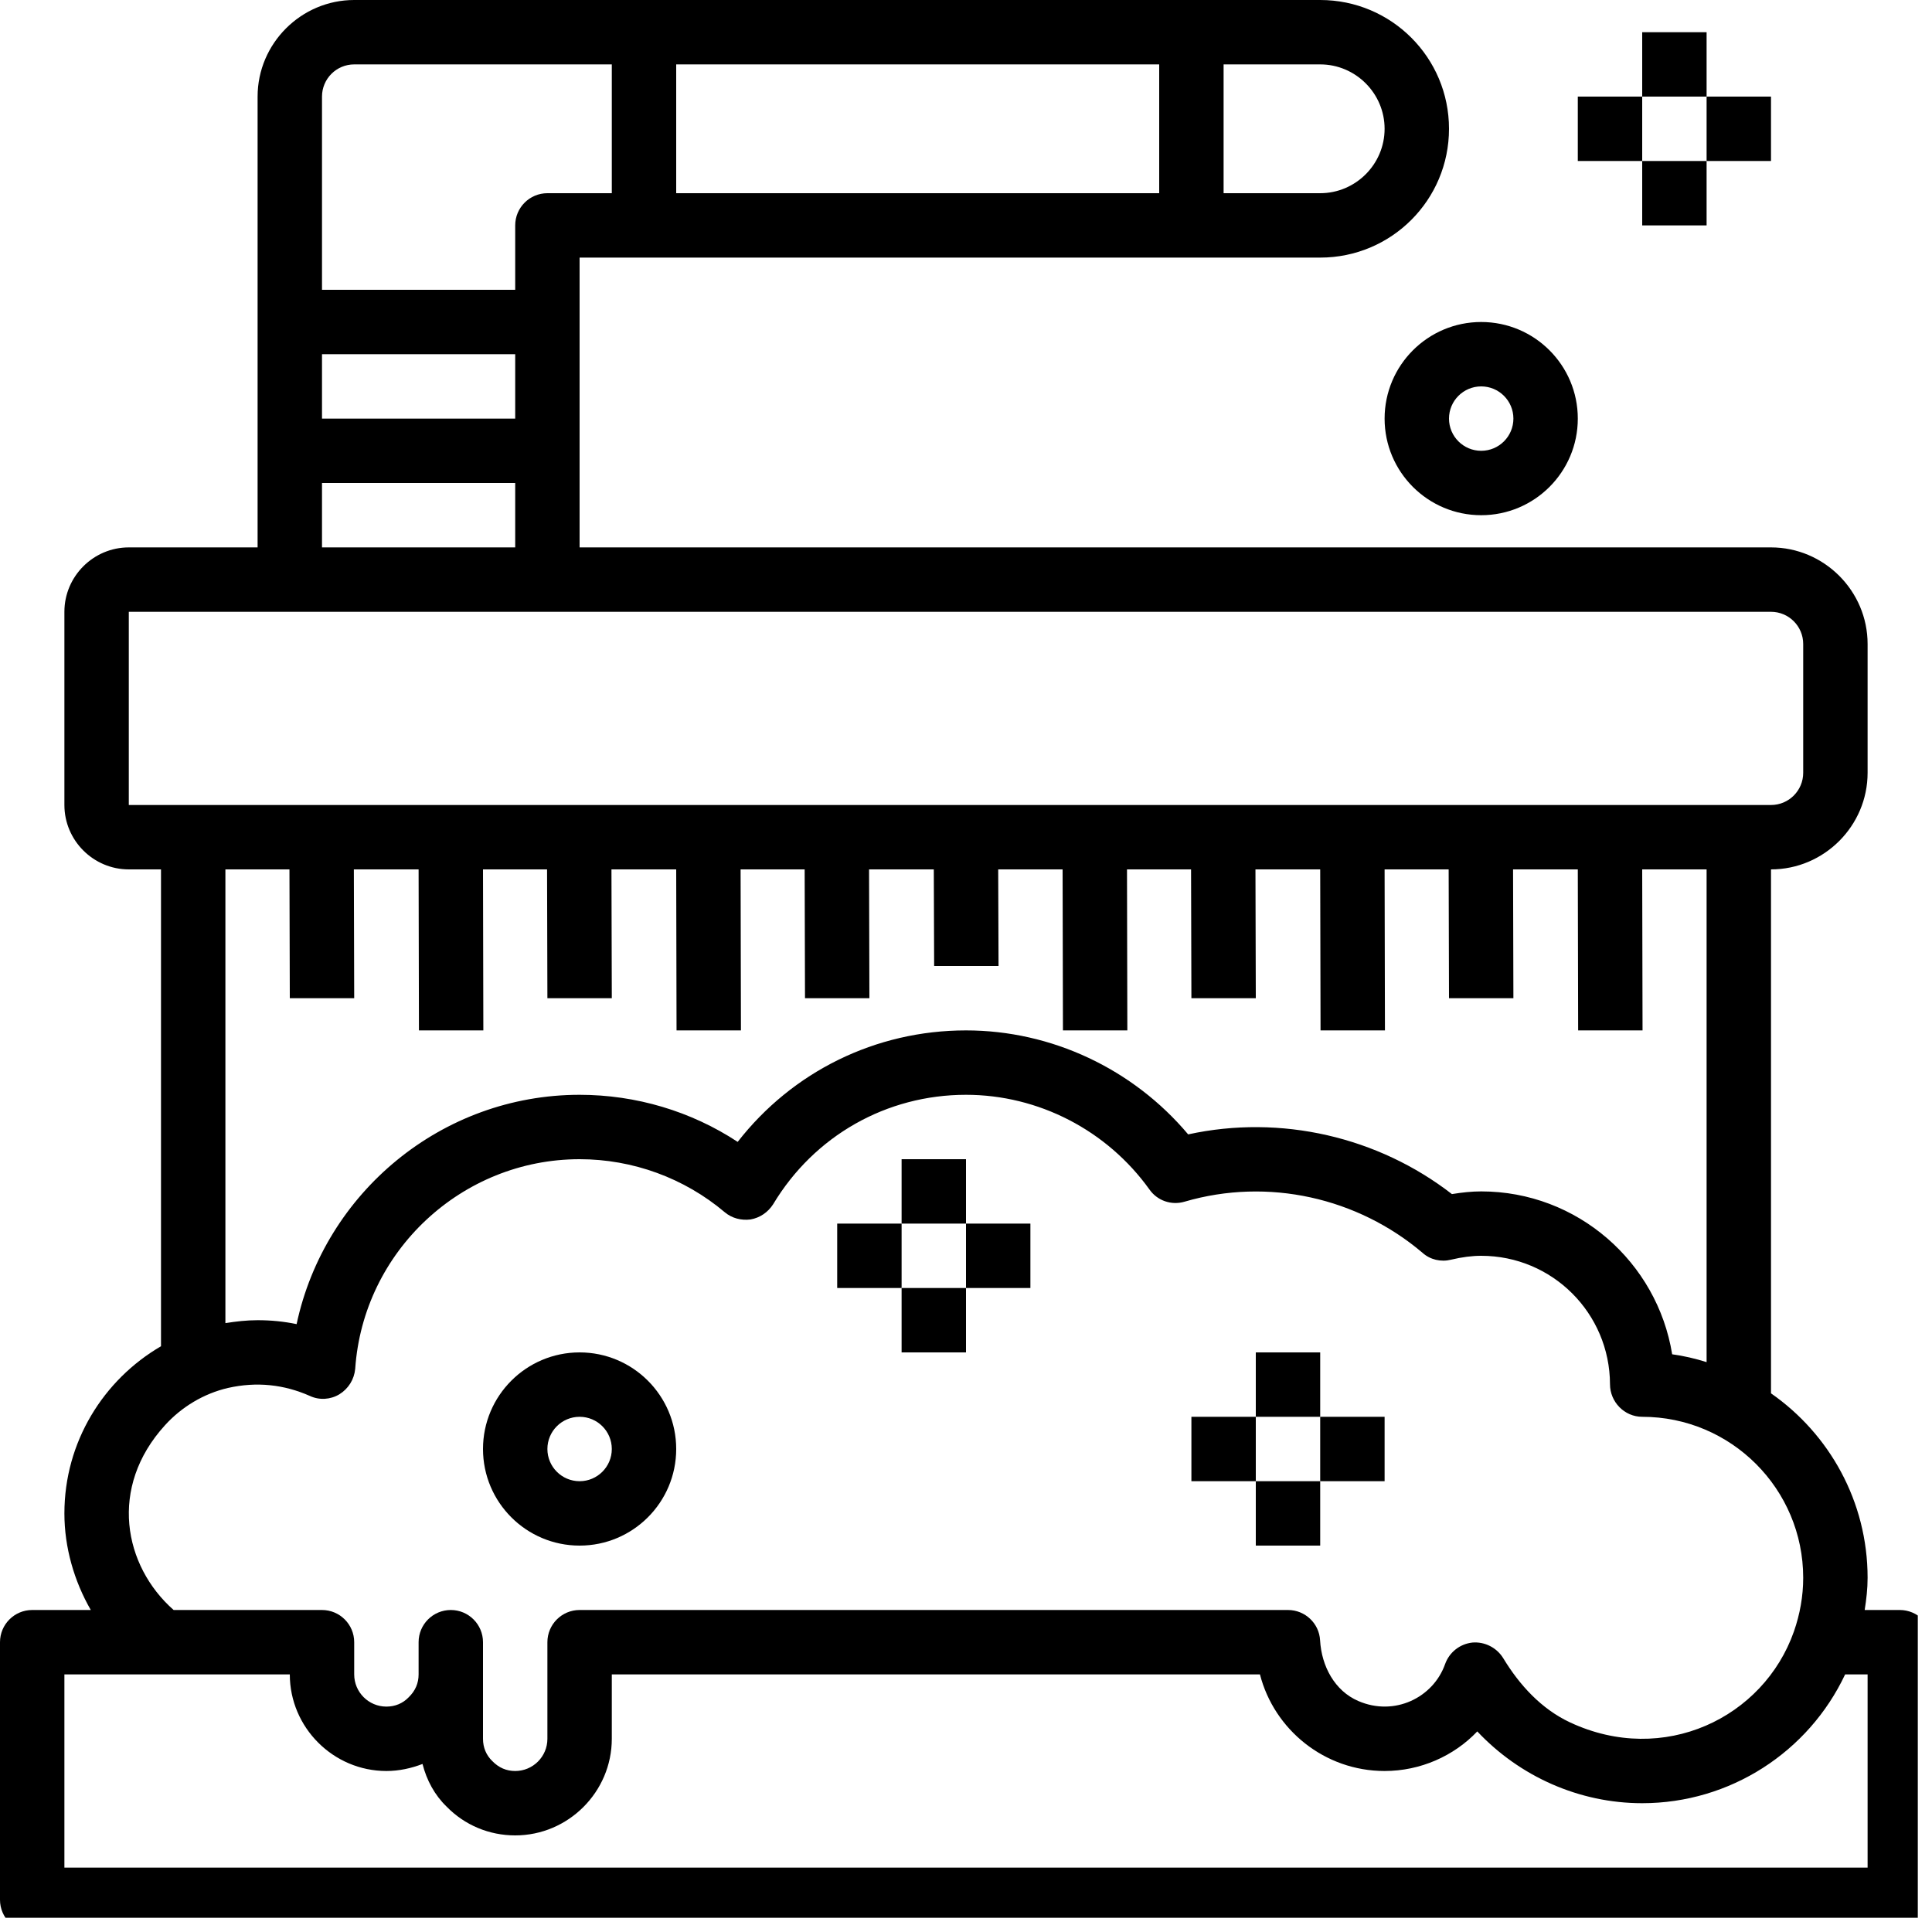
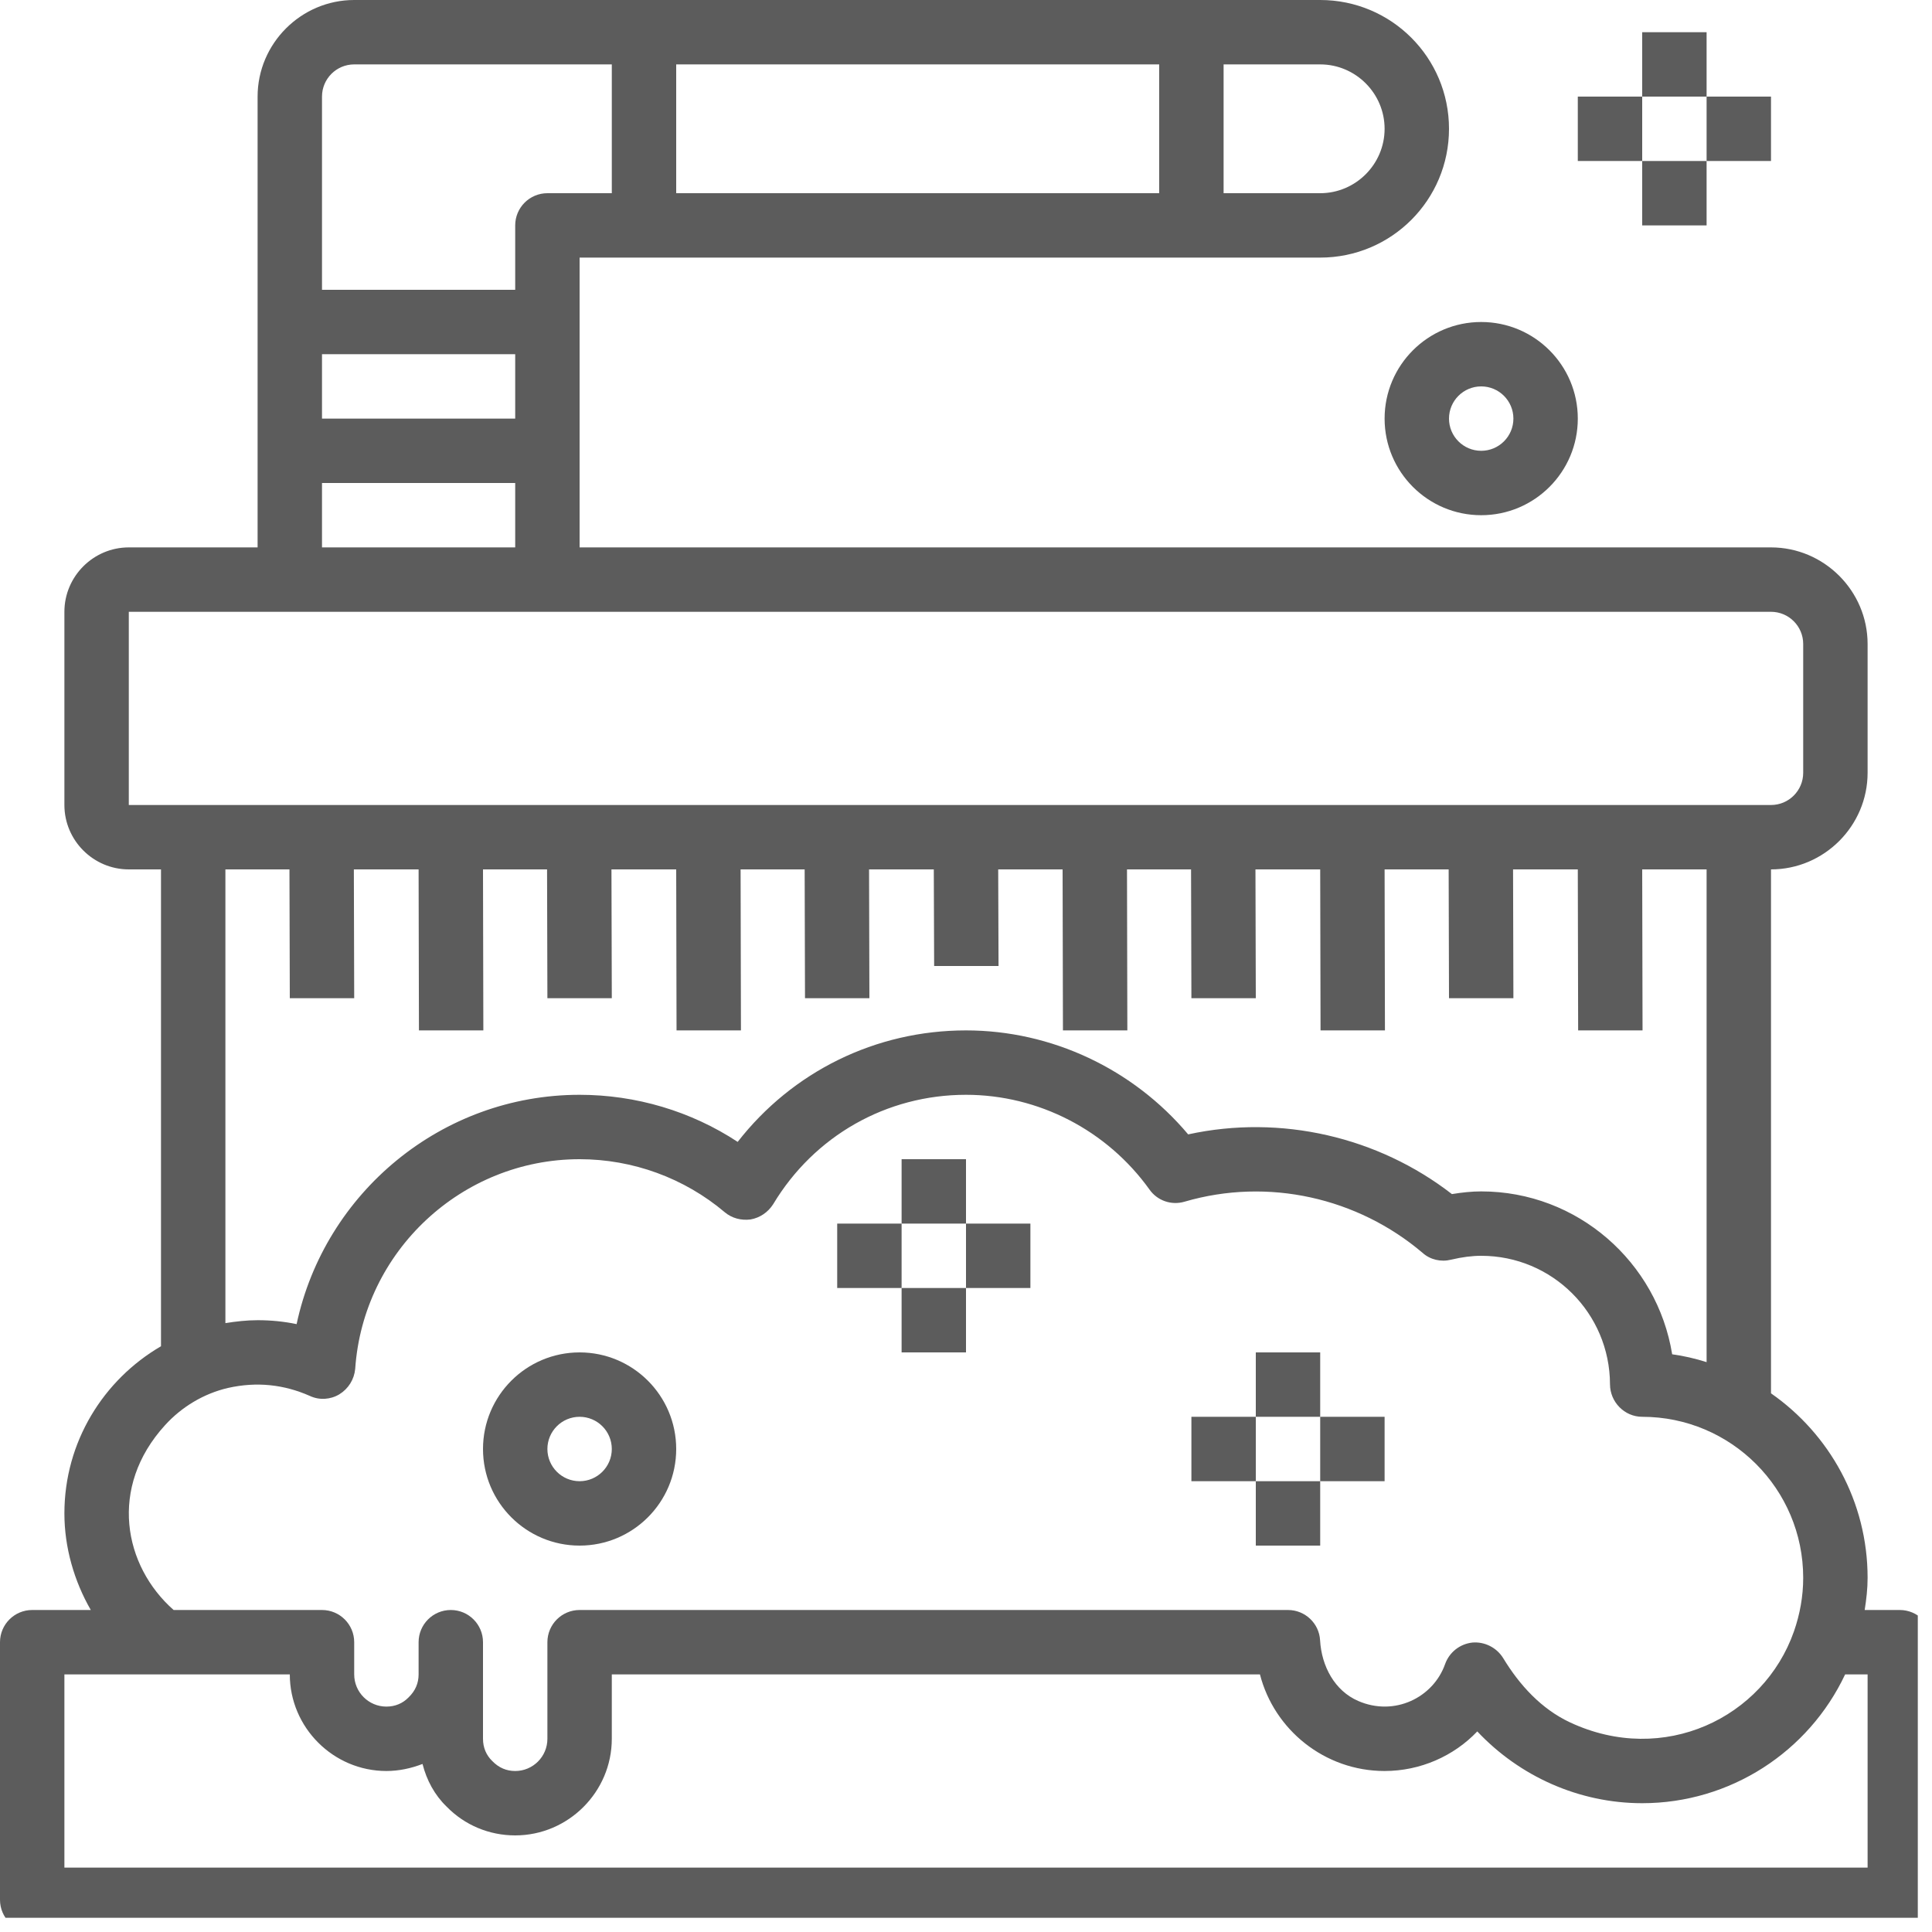
<svg xmlns="http://www.w3.org/2000/svg" width="90" zoomAndPan="magnify" viewBox="0 0 67.5 67.5" height="90" preserveAspectRatio="xMidYMid meet" version="1.0">
  <defs>
    <clipPath id="id1">
      <path d="M 0 0 L 67.004 0 L 67.004 67.004 L 0 67.004 Z M 0 0 " clip-rule="nonzero" />
    </clipPath>
  </defs>
  <g clip-path="url(#id1)">
-     <path fill="#000000" d="M 65.25 65.25 L 2.25 65.25 L 2.25 58.5 L 10.125 58.5 C 10.125 60.355 11.645 61.875 13.5 61.875 C 13.941 61.875 14.367 61.781 14.762 61.629 C 14.906 62.199 15.188 62.719 15.605 63.121 C 16.234 63.766 17.09 64.125 18 64.125 C 19.855 64.125 21.375 62.605 21.375 60.75 L 21.375 58.5 L 44.02 58.5 C 44.516 60.434 46.281 61.875 48.375 61.875 C 49.621 61.875 50.793 61.355 51.613 60.492 C 53.09 62.062 55.168 63 57.375 63 C 60.445 63 63.188 61.211 64.465 58.5 L 65.25 58.5 Z M 7.965 48.492 C 8.969 48.266 9.922 48.371 10.824 48.77 C 11.156 48.926 11.543 48.902 11.855 48.715 C 12.172 48.52 12.375 48.195 12.41 47.824 C 12.691 43.715 16.133 40.5 20.25 40.5 C 22.105 40.5 23.906 41.156 25.324 42.355 C 25.57 42.562 25.898 42.648 26.223 42.605 C 26.551 42.547 26.832 42.355 27.012 42.074 C 28.449 39.68 30.973 38.25 33.75 38.25 C 36.281 38.25 38.676 39.488 40.16 41.559 C 40.434 41.949 40.926 42.121 41.387 41.984 C 44.312 41.129 47.438 41.848 49.703 43.773 C 49.969 44.012 50.344 44.098 50.691 44.012 C 51.086 43.918 51.434 43.875 51.75 43.875 C 54.234 43.875 56.242 45.879 56.25 48.363 C 56.25 48.98 56.754 49.5 57.375 49.5 C 60.48 49.5 63 52.02 63 55.125 C 63 55.766 62.887 56.395 62.676 57 C 61.617 60.016 58.125 61.707 54.852 60.176 C 53.852 59.707 53.09 58.875 52.52 57.934 C 52.289 57.559 51.867 57.352 51.445 57.387 C 51.008 57.434 50.637 57.723 50.488 58.141 C 50.074 59.312 48.719 59.977 47.457 59.43 C 46.629 59.074 46.172 58.211 46.121 57.309 C 46.09 56.719 45.598 56.25 45 56.25 L 20.25 56.25 C 19.629 56.25 19.125 56.754 19.125 57.375 L 19.125 60.75 C 19.125 61.371 18.621 61.875 18 61.875 C 17.695 61.875 17.426 61.762 17.199 61.527 C 16.988 61.324 16.875 61.055 16.875 60.75 L 16.875 57.375 C 16.875 56.754 16.371 56.25 15.75 56.25 C 15.129 56.25 14.625 56.754 14.625 57.375 L 14.625 58.5 C 14.625 58.805 14.512 59.074 14.277 59.301 C 14.074 59.512 13.805 59.625 13.5 59.625 C 12.879 59.625 12.375 59.121 12.375 58.5 L 12.375 57.375 C 12.375 56.754 11.871 56.25 11.25 56.25 L 6.066 56.25 C 4.32 54.711 3.785 51.965 5.766 49.793 C 6.348 49.152 7.121 48.688 7.965 48.492 Z M 12.363 30.375 L 14.625 30.375 L 14.637 36 L 16.887 36 L 16.875 30.375 L 19.113 30.375 L 19.125 34.875 L 21.375 34.875 L 21.363 30.375 L 23.625 30.375 L 23.637 36 L 25.887 36 L 25.875 30.375 L 28.113 30.375 L 28.125 34.875 L 30.375 34.875 L 30.363 30.375 L 32.625 30.375 L 32.637 33.75 L 34.887 33.75 L 34.875 30.375 L 37.125 30.375 L 37.137 36 L 39.387 36 L 39.375 30.375 L 41.613 30.375 L 41.625 34.875 L 43.875 34.875 L 43.863 30.375 L 46.125 30.375 L 46.137 36 L 48.387 36 L 48.375 30.375 L 50.613 30.375 L 50.625 34.875 L 52.875 34.875 L 52.863 30.375 L 55.125 30.375 L 55.137 36 L 57.387 36 L 57.375 30.375 L 59.625 30.375 L 59.625 47.59 C 59.23 47.465 58.824 47.371 58.422 47.316 C 57.902 44.098 55.113 41.625 51.75 41.625 C 51.426 41.625 51.086 41.66 50.727 41.719 C 48.152 39.723 44.754 38.926 41.512 39.633 C 39.59 37.348 36.742 36 33.75 36 C 30.59 36 27.684 37.441 25.773 39.895 C 24.145 38.824 22.219 38.25 20.25 38.25 C 15.434 38.25 11.344 41.668 10.363 46.262 C 9.91 46.168 9.461 46.125 9 46.125 C 8.617 46.125 8.25 46.168 7.875 46.227 L 7.875 30.375 L 10.113 30.375 L 10.125 34.875 L 12.375 34.875 Z M 4.5 28.125 L 4.5 21.375 L 61.875 21.375 C 62.496 21.375 63 21.879 63 22.5 L 63 27 C 63 27.621 62.496 28.125 61.875 28.125 Z M 11.25 16.875 L 18 16.875 L 18 19.125 L 11.25 19.125 Z M 11.25 12.375 L 18 12.375 L 18 14.625 L 11.25 14.625 Z M 11.25 3.375 C 11.25 2.754 11.754 2.25 12.375 2.25 L 21.375 2.25 L 21.375 6.75 L 19.125 6.75 C 18.504 6.75 18 7.254 18 7.875 L 18 10.125 L 11.25 10.125 Z M 23.625 2.25 L 40.5 2.25 L 40.5 6.75 L 23.625 6.75 Z M 42.75 2.25 L 46.125 2.25 C 47.363 2.25 48.375 3.262 48.375 4.5 C 48.375 5.738 47.363 6.75 46.125 6.75 L 42.75 6.75 Z M 66.375 56.25 L 65.148 56.25 C 65.207 55.875 65.25 55.508 65.25 55.125 C 65.25 52.457 63.91 50.098 61.875 48.68 L 61.875 30.375 C 63.73 30.375 65.25 28.855 65.25 27 L 65.25 22.5 C 65.25 20.645 63.73 19.125 61.875 19.125 L 20.25 19.125 L 20.25 9 L 46.125 9 C 48.613 9 50.625 6.988 50.625 4.5 C 50.625 2.012 48.613 0 46.125 0 L 12.375 0 C 10.52 0 9 1.52 9 3.375 L 9 19.125 L 4.5 19.125 C 3.262 19.125 2.25 20.137 2.25 21.375 L 2.25 28.125 C 2.25 29.363 3.262 30.375 4.5 30.375 L 5.625 30.375 L 5.625 47.035 C 3.613 48.207 2.25 50.379 2.25 52.875 C 2.25 54.066 2.59 55.238 3.172 56.25 L 1.125 56.25 C 0.504 56.25 0 56.754 0 57.375 L 0 66.375 C 0 66.996 0.504 67.5 1.125 67.5 L 66.375 67.5 C 66.996 67.5 67.5 66.996 67.5 66.375 L 67.5 57.375 C 67.5 56.754 66.996 56.25 66.375 56.25 " fill-opacity="1" fill-rule="nonzero" />
+     <path fill="#5c5c5c" d="M 65.25 65.25 L 2.25 65.25 L 2.25 58.5 L 10.125 58.5 C 10.125 60.355 11.645 61.875 13.5 61.875 C 13.941 61.875 14.367 61.781 14.762 61.629 C 14.906 62.199 15.188 62.719 15.605 63.121 C 16.234 63.766 17.09 64.125 18 64.125 C 19.855 64.125 21.375 62.605 21.375 60.75 L 21.375 58.5 L 44.02 58.5 C 44.516 60.434 46.281 61.875 48.375 61.875 C 49.621 61.875 50.793 61.355 51.613 60.492 C 53.09 62.062 55.168 63 57.375 63 C 60.445 63 63.188 61.211 64.465 58.5 L 65.25 58.5 Z M 7.965 48.492 C 8.969 48.266 9.922 48.371 10.824 48.77 C 11.156 48.926 11.543 48.902 11.855 48.715 C 12.172 48.52 12.375 48.195 12.41 47.824 C 12.691 43.715 16.133 40.5 20.25 40.5 C 22.105 40.5 23.906 41.156 25.324 42.355 C 25.57 42.562 25.898 42.648 26.223 42.605 C 26.551 42.547 26.832 42.355 27.012 42.074 C 28.449 39.68 30.973 38.25 33.75 38.25 C 36.281 38.25 38.676 39.488 40.16 41.559 C 40.434 41.949 40.926 42.121 41.387 41.984 C 44.312 41.129 47.438 41.848 49.703 43.773 C 49.969 44.012 50.344 44.098 50.691 44.012 C 51.086 43.918 51.434 43.875 51.75 43.875 C 54.234 43.875 56.242 45.879 56.25 48.363 C 56.25 48.98 56.754 49.5 57.375 49.5 C 60.48 49.5 63 52.02 63 55.125 C 63 55.766 62.887 56.395 62.676 57 C 61.617 60.016 58.125 61.707 54.852 60.176 C 53.852 59.707 53.09 58.875 52.52 57.934 C 52.289 57.559 51.867 57.352 51.445 57.387 C 51.008 57.434 50.637 57.723 50.488 58.141 C 50.074 59.312 48.719 59.977 47.457 59.43 C 46.629 59.074 46.172 58.211 46.121 57.309 C 46.09 56.719 45.598 56.25 45 56.25 L 20.25 56.25 C 19.629 56.25 19.125 56.754 19.125 57.375 L 19.125 60.75 C 19.125 61.371 18.621 61.875 18 61.875 C 17.695 61.875 17.426 61.762 17.199 61.527 C 16.988 61.324 16.875 61.055 16.875 60.75 L 16.875 57.375 C 16.875 56.754 16.371 56.25 15.75 56.25 C 15.129 56.25 14.625 56.754 14.625 57.375 L 14.625 58.5 C 14.625 58.805 14.512 59.074 14.277 59.301 C 14.074 59.512 13.805 59.625 13.5 59.625 C 12.879 59.625 12.375 59.121 12.375 58.5 L 12.375 57.375 C 12.375 56.754 11.871 56.25 11.25 56.25 L 6.066 56.25 C 4.32 54.711 3.785 51.965 5.766 49.793 C 6.348 49.152 7.121 48.688 7.965 48.492 Z M 12.363 30.375 L 14.625 30.375 L 14.637 36 L 16.887 36 L 16.875 30.375 L 19.113 30.375 L 19.125 34.875 L 21.375 34.875 L 21.363 30.375 L 23.625 30.375 L 23.637 36 L 25.887 36 L 25.875 30.375 L 28.113 30.375 L 28.125 34.875 L 30.375 34.875 L 30.363 30.375 L 32.625 30.375 L 32.637 33.75 L 34.887 33.75 L 34.875 30.375 L 37.125 30.375 L 37.137 36 L 39.387 36 L 39.375 30.375 L 41.613 30.375 L 41.625 34.875 L 43.875 34.875 L 43.863 30.375 L 46.125 30.375 L 46.137 36 L 48.387 36 L 48.375 30.375 L 50.613 30.375 L 50.625 34.875 L 52.875 34.875 L 52.863 30.375 L 55.125 30.375 L 55.137 36 L 57.387 36 L 57.375 30.375 L 59.625 30.375 L 59.625 47.59 C 59.23 47.465 58.824 47.371 58.422 47.316 C 57.902 44.098 55.113 41.625 51.75 41.625 C 51.426 41.625 51.086 41.66 50.727 41.719 C 48.152 39.723 44.754 38.926 41.512 39.633 C 39.59 37.348 36.742 36 33.75 36 C 30.59 36 27.684 37.441 25.773 39.895 C 24.145 38.824 22.219 38.25 20.25 38.25 C 15.434 38.25 11.344 41.668 10.363 46.262 C 9.91 46.168 9.461 46.125 9 46.125 C 8.617 46.125 8.25 46.168 7.875 46.227 L 7.875 30.375 L 10.113 30.375 L 10.125 34.875 L 12.375 34.875 Z M 4.5 28.125 L 4.5 21.375 L 61.875 21.375 C 62.496 21.375 63 21.879 63 22.5 L 63 27 C 63 27.621 62.496 28.125 61.875 28.125 Z M 11.25 16.875 L 18 16.875 L 18 19.125 L 11.25 19.125 Z M 11.25 12.375 L 18 12.375 L 18 14.625 L 11.25 14.625 Z M 11.25 3.375 C 11.25 2.754 11.754 2.25 12.375 2.25 L 21.375 2.25 L 21.375 6.75 L 19.125 6.75 C 18.504 6.75 18 7.254 18 7.875 L 18 10.125 L 11.25 10.125 Z M 23.625 2.25 L 40.5 2.25 L 40.5 6.75 L 23.625 6.75 Z M 42.75 2.25 L 46.125 2.25 C 47.363 2.25 48.375 3.262 48.375 4.5 C 48.375 5.738 47.363 6.75 46.125 6.75 L 42.75 6.75 Z M 66.375 56.25 L 65.148 56.25 C 65.207 55.875 65.25 55.508 65.25 55.125 C 65.25 52.457 63.91 50.098 61.875 48.68 L 61.875 30.375 C 63.73 30.375 65.25 28.855 65.25 27 L 65.25 22.5 C 65.25 20.645 63.73 19.125 61.875 19.125 L 20.25 19.125 L 20.25 9 L 46.125 9 C 48.613 9 50.625 6.988 50.625 4.5 C 50.625 2.012 48.613 0 46.125 0 L 12.375 0 C 10.52 0 9 1.52 9 3.375 L 9 19.125 L 4.5 19.125 C 3.262 19.125 2.25 20.137 2.25 21.375 L 2.25 28.125 C 2.25 29.363 3.262 30.375 4.5 30.375 L 5.625 30.375 L 5.625 47.035 C 3.613 48.207 2.25 50.379 2.25 52.875 C 2.25 54.066 2.59 55.238 3.172 56.25 L 1.125 56.25 C 0.504 56.25 0 56.754 0 57.375 L 0 66.375 C 0 66.996 0.504 67.5 1.125 67.5 L 66.375 67.5 C 66.996 67.5 67.5 66.996 67.5 66.375 L 67.5 57.375 C 67.5 56.754 66.996 56.25 66.375 56.25 " fill-opacity="1" fill-rule="nonzero" />
  </g>
-   <path fill="#000000" d="M 51.75 13.5 C 52.371 13.5 52.875 14.004 52.875 14.625 C 52.875 15.246 52.371 15.75 51.75 15.75 C 51.129 15.75 50.625 15.246 50.625 14.625 C 50.625 14.004 51.129 13.5 51.75 13.5 Z M 48.375 14.625 C 48.375 16.488 49.887 18 51.75 18 C 53.613 18 55.125 16.488 55.125 14.625 C 55.125 12.762 53.613 11.25 51.75 11.25 C 49.887 11.25 48.375 12.762 48.375 14.625 " fill-opacity="1" fill-rule="nonzero" />
-   <path fill="#000000" d="M 59.625 1.125 L 57.375 1.125 L 57.375 3.375 L 59.625 3.375 L 59.625 1.125 " fill-opacity="1" fill-rule="nonzero" />
-   <path fill="#000000" d="M 61.875 5.625 L 61.875 3.375 L 59.625 3.375 L 59.625 5.625 L 61.875 5.625 " fill-opacity="1" fill-rule="nonzero" />
-   <path fill="#000000" d="M 57.375 7.875 L 59.625 7.875 L 59.625 5.625 L 57.375 5.625 L 57.375 7.875 " fill-opacity="1" fill-rule="nonzero" />
-   <path fill="#000000" d="M 57.375 3.375 L 55.125 3.375 L 55.125 5.625 L 57.375 5.625 L 57.375 3.375 " fill-opacity="1" fill-rule="nonzero" />
-   <path fill="#000000" d="M 20.25 49.5 C 20.871 49.5 21.375 50.004 21.375 50.625 C 21.375 51.246 20.871 51.75 20.25 51.75 C 19.629 51.75 19.125 51.246 19.125 50.625 C 19.125 50.004 19.629 49.5 20.25 49.5 Z M 20.25 54 C 22.113 54 23.625 52.488 23.625 50.625 C 23.625 48.762 22.113 47.25 20.25 47.25 C 18.387 47.25 16.875 48.762 16.875 50.625 C 16.875 52.488 18.387 54 20.25 54 " fill-opacity="1" fill-rule="nonzero" />
-   <path fill="#000000" d="M 33.75 40.5 L 31.5 40.5 L 31.5 42.75 L 33.75 42.75 L 33.75 40.5 " fill-opacity="1" fill-rule="nonzero" />
-   <path fill="#000000" d="M 36 45 L 36 42.75 L 33.75 42.75 L 33.75 45 L 36 45 " fill-opacity="1" fill-rule="nonzero" />
-   <path fill="#000000" d="M 31.5 47.25 L 33.75 47.25 L 33.75 45 L 31.5 45 L 31.5 47.25 " fill-opacity="1" fill-rule="nonzero" />
-   <path fill="#000000" d="M 31.5 42.75 L 29.25 42.75 L 29.25 45 L 31.5 45 L 31.5 42.75 " fill-opacity="1" fill-rule="nonzero" />
-   <path fill="#000000" d="M 46.125 47.25 L 43.875 47.25 L 43.875 49.5 L 46.125 49.5 L 46.125 47.25 " fill-opacity="1" fill-rule="nonzero" />
-   <path fill="#000000" d="M 48.375 51.75 L 48.375 49.5 L 46.125 49.5 L 46.125 51.75 L 48.375 51.75 " fill-opacity="1" fill-rule="nonzero" />
-   <path fill="#000000" d="M 43.875 54 L 46.125 54 L 46.125 51.75 L 43.875 51.75 L 43.875 54 " fill-opacity="1" fill-rule="nonzero" />
-   <path fill="#000000" d="M 43.875 49.5 L 41.625 49.5 L 41.625 51.75 L 43.875 51.75 L 43.875 49.5 " fill-opacity="1" fill-rule="nonzero" />
+   <path fill="#5c5c5c" d="M 51.75 13.5 C 52.371 13.5 52.875 14.004 52.875 14.625 C 52.875 15.246 52.371 15.75 51.75 15.75 C 51.129 15.75 50.625 15.246 50.625 14.625 C 50.625 14.004 51.129 13.5 51.75 13.5 Z M 48.375 14.625 C 48.375 16.488 49.887 18 51.75 18 C 53.613 18 55.125 16.488 55.125 14.625 C 55.125 12.762 53.613 11.25 51.75 11.25 C 49.887 11.25 48.375 12.762 48.375 14.625 " fill-opacity="1" fill-rule="nonzero" />
+   <path fill="#5c5c5c" d="M 59.625 1.125 L 57.375 1.125 L 57.375 3.375 L 59.625 3.375 L 59.625 1.125 " fill-opacity="1" fill-rule="nonzero" />
+   <path fill="#5c5c5c" d="M 61.875 5.625 L 61.875 3.375 L 59.625 3.375 L 59.625 5.625 L 61.875 5.625 " fill-opacity="1" fill-rule="nonzero" />
+   <path fill="#5c5c5c" d="M 57.375 7.875 L 59.625 7.875 L 59.625 5.625 L 57.375 5.625 L 57.375 7.875 " fill-opacity="1" fill-rule="nonzero" />
+   <path fill="#5c5c5c" d="M 57.375 3.375 L 55.125 3.375 L 55.125 5.625 L 57.375 5.625 L 57.375 3.375 " fill-opacity="1" fill-rule="nonzero" />
+   <path fill="#5c5c5c" d="M 20.25 49.5 C 20.871 49.5 21.375 50.004 21.375 50.625 C 21.375 51.246 20.871 51.75 20.25 51.75 C 19.629 51.75 19.125 51.246 19.125 50.625 C 19.125 50.004 19.629 49.5 20.25 49.5 Z M 20.25 54 C 22.113 54 23.625 52.488 23.625 50.625 C 23.625 48.762 22.113 47.25 20.25 47.25 C 18.387 47.25 16.875 48.762 16.875 50.625 C 16.875 52.488 18.387 54 20.25 54 " fill-opacity="1" fill-rule="nonzero" />
+   <path fill="#5c5c5c" d="M 33.75 40.5 L 31.5 40.5 L 31.5 42.75 L 33.75 42.75 L 33.75 40.5 " fill-opacity="1" fill-rule="nonzero" />
+   <path fill="#5c5c5c" d="M 36 45 L 36 42.75 L 33.75 42.75 L 33.75 45 L 36 45 " fill-opacity="1" fill-rule="nonzero" />
+   <path fill="#5c5c5c" d="M 31.5 47.25 L 33.75 47.25 L 33.75 45 L 31.5 45 L 31.5 47.25 " fill-opacity="1" fill-rule="nonzero" />
+   <path fill="#5c5c5c" d="M 31.5 42.75 L 29.25 42.75 L 29.25 45 L 31.5 45 L 31.5 42.75 " fill-opacity="1" fill-rule="nonzero" />
+   <path fill="#5c5c5c" d="M 46.125 47.25 L 43.875 47.25 L 43.875 49.5 L 46.125 49.5 L 46.125 47.25 " fill-opacity="1" fill-rule="nonzero" />
+   <path fill="#5c5c5c" d="M 48.375 51.75 L 48.375 49.5 L 46.125 49.5 L 46.125 51.75 L 48.375 51.75 " fill-opacity="1" fill-rule="nonzero" />
+   <path fill="#5c5c5c" d="M 43.875 54 L 46.125 54 L 46.125 51.75 L 43.875 51.75 L 43.875 54 " fill-opacity="1" fill-rule="nonzero" />
+   <path fill="#5c5c5c" d="M 43.875 49.5 L 41.625 49.5 L 41.625 51.75 L 43.875 51.75 L 43.875 49.5 " fill-opacity="1" fill-rule="nonzero" />
</svg>
